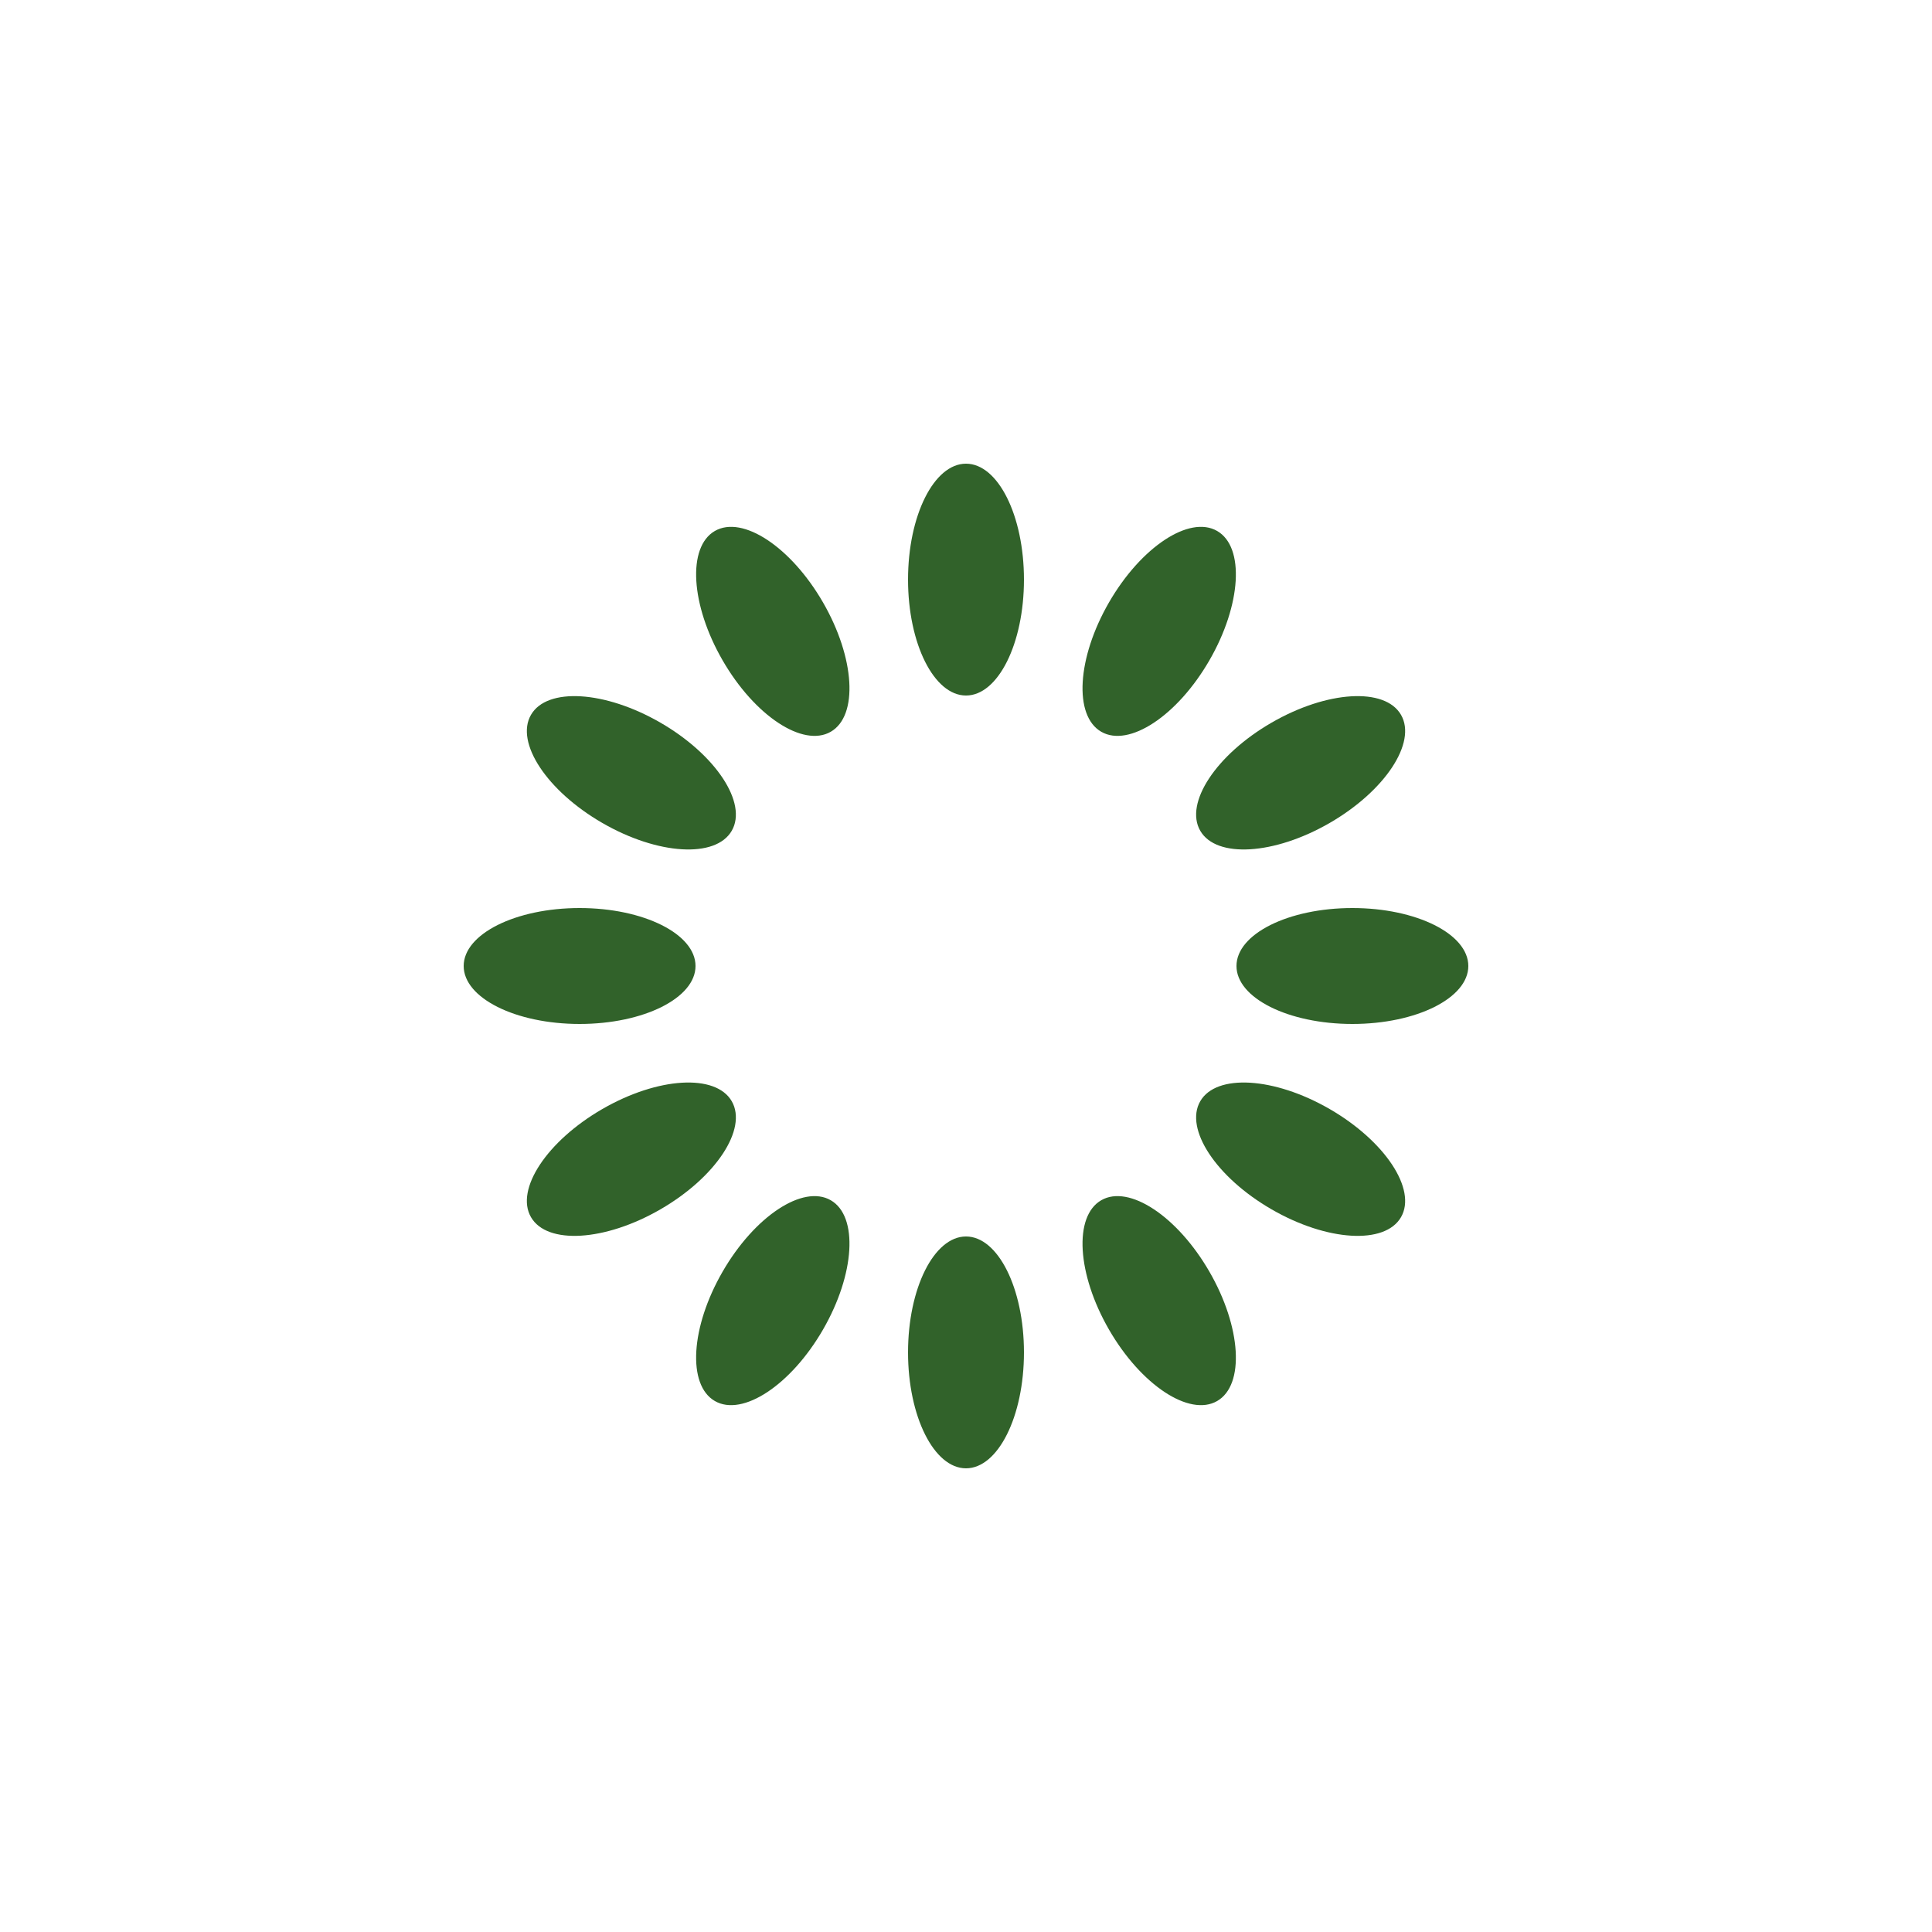
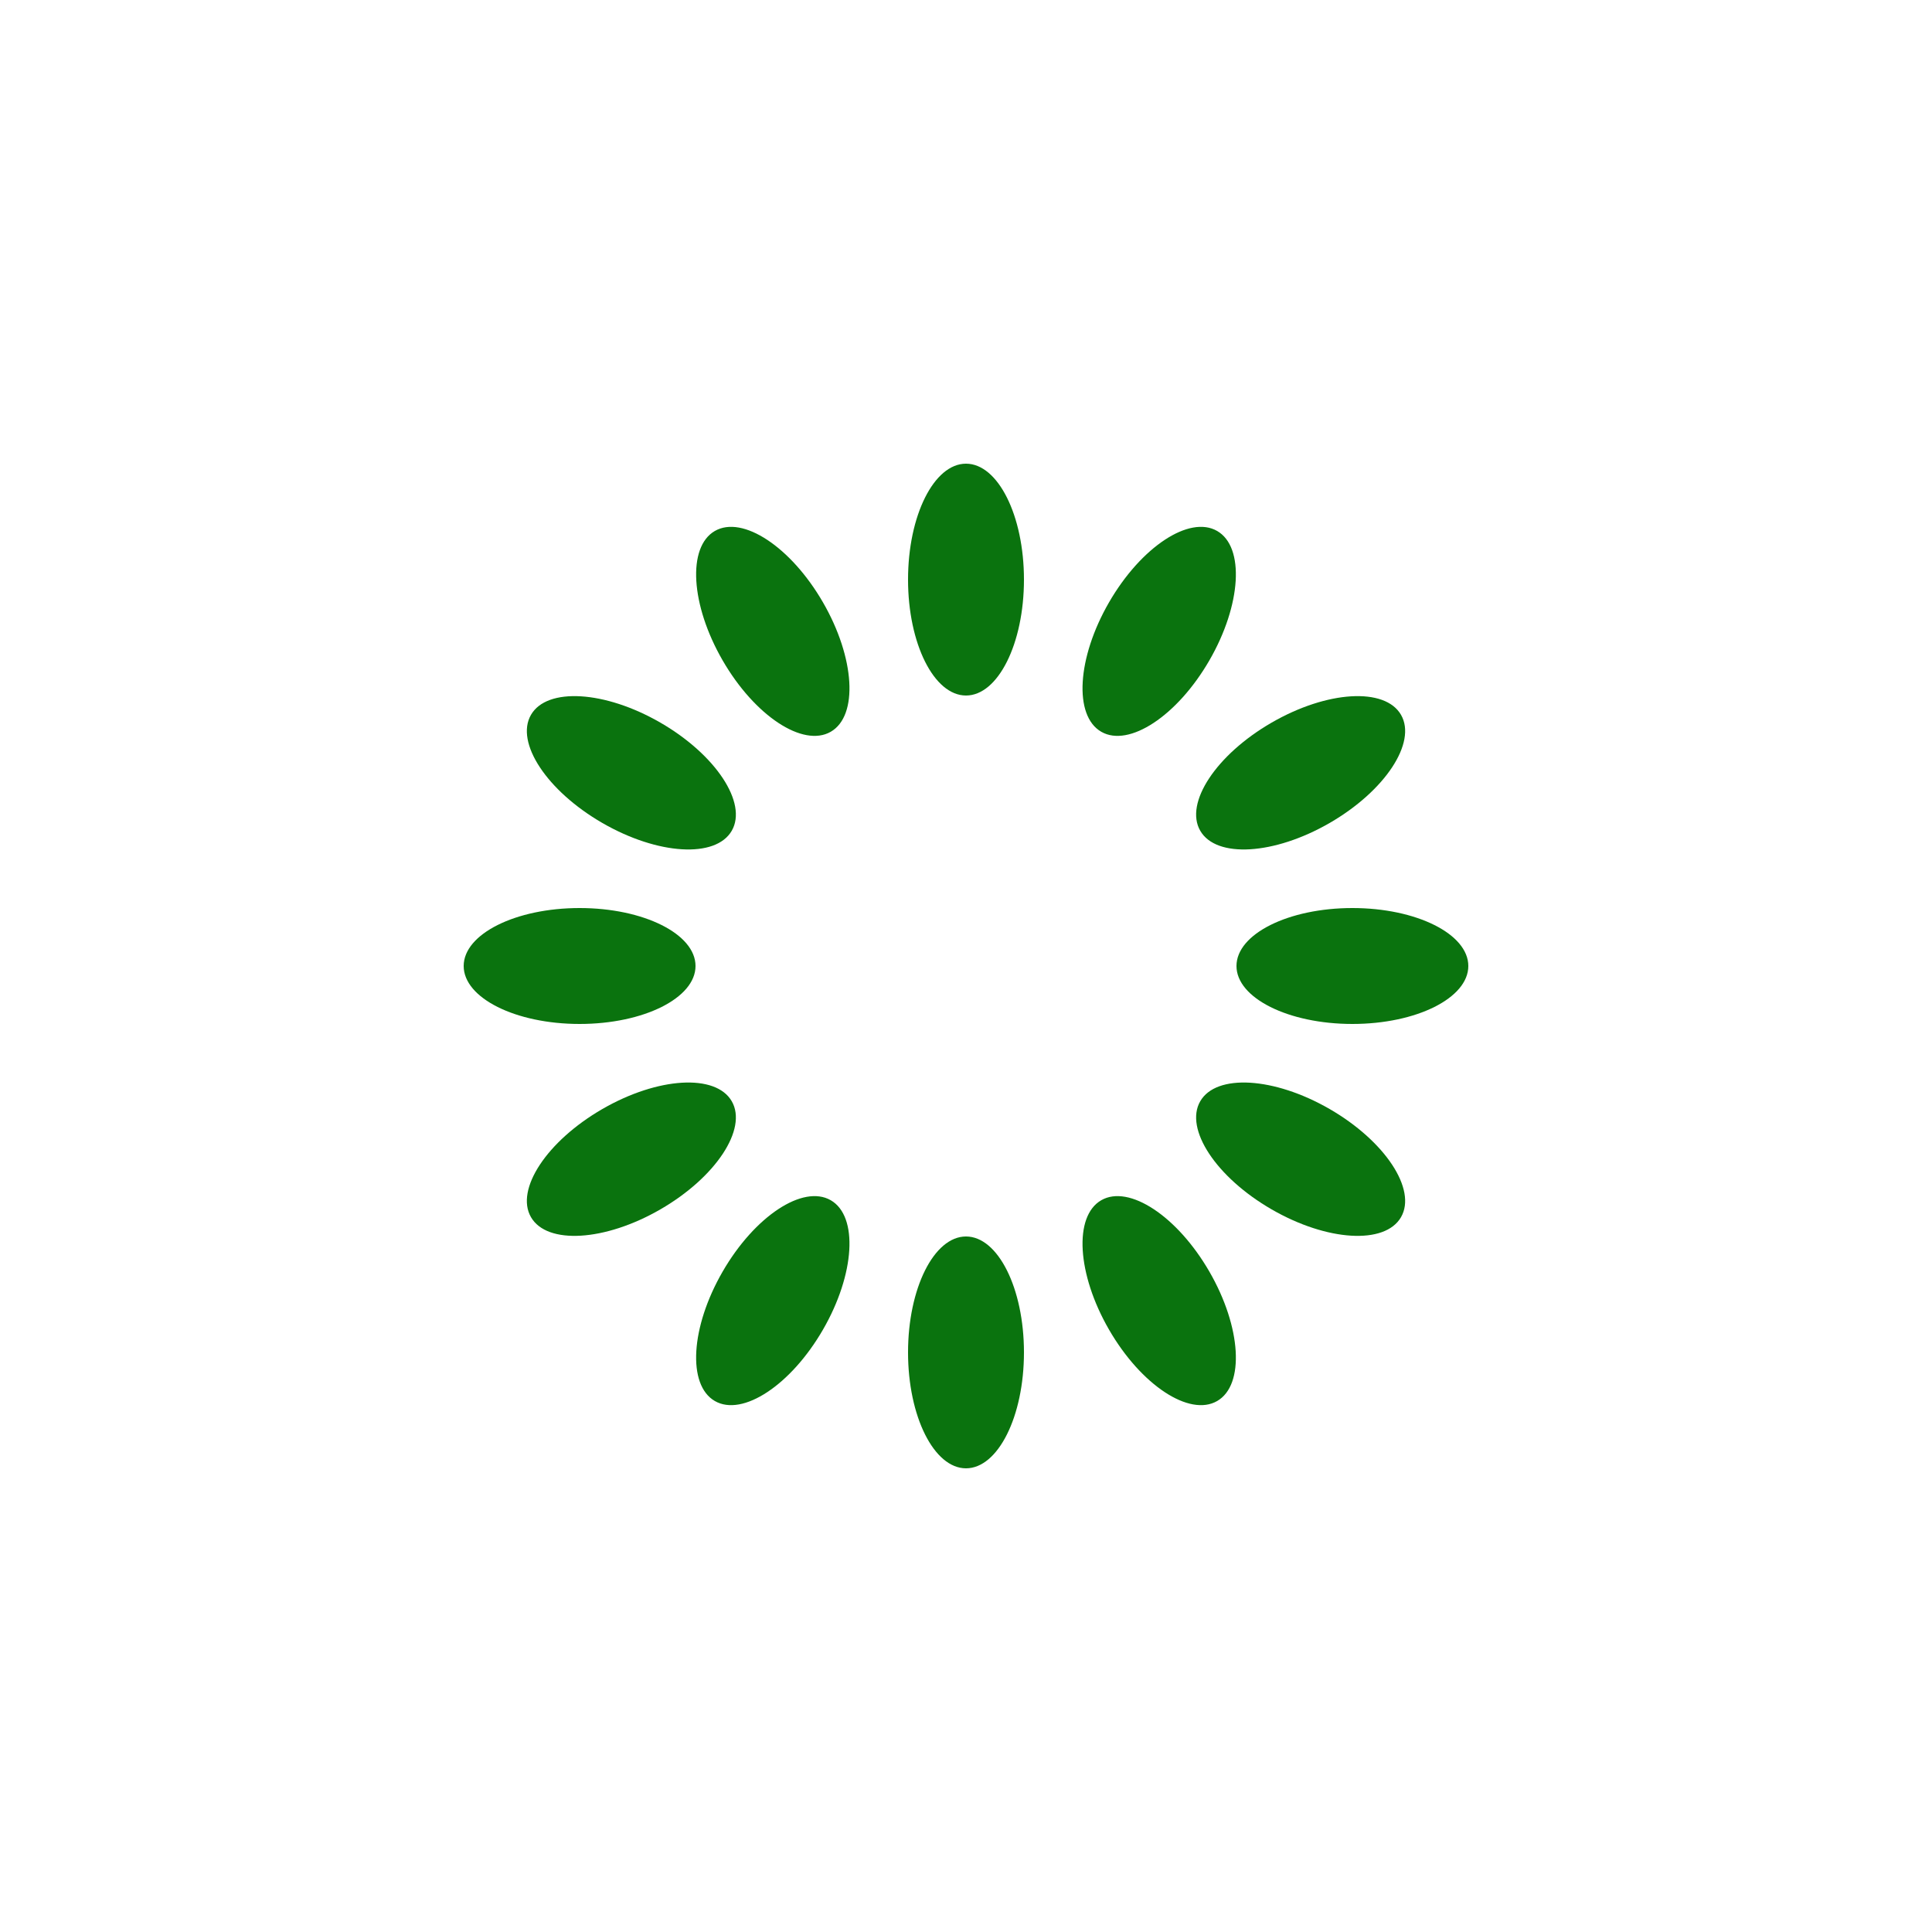
- <svg xmlns="http://www.w3.org/2000/svg" style="margin: auto; background: rgb(241, 242, 243); display: block; shape-rendering: auto;" width="200px" height="200px" viewBox="0 0 100 100" preserveAspectRatio="xMidYMid">
+ <svg xmlns="http://www.w3.org/2000/svg" style="margin: auto; background: none; display: block; shape-rendering: auto;" width="200px" height="200px" viewBox="0 0 100 100" preserveAspectRatio="xMidYMid">
  <g transform="rotate(0 50 50)">
-     <rect x="47" y="24" rx="3" ry="6" width="6" height="12" fill="#31622a">
+     <rect x="47" y="24" rx="3" ry="6" width="6" height="12" fill="#0a730e">
      <animate attributeName="opacity" values="1;0" keyTimes="0;1" dur="1s" begin="-0.917s" repeatCount="indefinite" />
    </rect>
  </g>
  <g transform="rotate(30 50 50)">
-     <rect x="47" y="24" rx="3" ry="6" width="6" height="12" fill="#31622a">
+     <rect x="47" y="24" rx="3" ry="6" width="6" height="12" fill="#0a730e">
      <animate attributeName="opacity" values="1;0" keyTimes="0;1" dur="1s" begin="-0.833s" repeatCount="indefinite" />
    </rect>
  </g>
  <g transform="rotate(60 50 50)">
-     <rect x="47" y="24" rx="3" ry="6" width="6" height="12" fill="#31622a">
+     <rect x="47" y="24" rx="3" ry="6" width="6" height="12" fill="#0a730e">
      <animate attributeName="opacity" values="1;0" keyTimes="0;1" dur="1s" begin="-0.75s" repeatCount="indefinite" />
    </rect>
  </g>
  <g transform="rotate(90 50 50)">
-     <rect x="47" y="24" rx="3" ry="6" width="6" height="12" fill="#31622a">
+     <rect x="47" y="24" rx="3" ry="6" width="6" height="12" fill="#0a730e">
      <animate attributeName="opacity" values="1;0" keyTimes="0;1" dur="1s" begin="-0.667s" repeatCount="indefinite" />
    </rect>
  </g>
  <g transform="rotate(120 50 50)">
-     <rect x="47" y="24" rx="3" ry="6" width="6" height="12" fill="#31622a">
+     <rect x="47" y="24" rx="3" ry="6" width="6" height="12" fill="#0a730e">
      <animate attributeName="opacity" values="1;0" keyTimes="0;1" dur="1s" begin="-0.583s" repeatCount="indefinite" />
    </rect>
  </g>
  <g transform="rotate(150 50 50)">
-     <rect x="47" y="24" rx="3" ry="6" width="6" height="12" fill="#31622a">
+     <rect x="47" y="24" rx="3" ry="6" width="6" height="12" fill="#0a730e">
      <animate attributeName="opacity" values="1;0" keyTimes="0;1" dur="1s" begin="-0.5s" repeatCount="indefinite" />
    </rect>
  </g>
  <g transform="rotate(180 50 50)">
-     <rect x="47" y="24" rx="3" ry="6" width="6" height="12" fill="#31622a">
+     <rect x="47" y="24" rx="3" ry="6" width="6" height="12" fill="#0a730e">
      <animate attributeName="opacity" values="1;0" keyTimes="0;1" dur="1s" begin="-0.417s" repeatCount="indefinite" />
    </rect>
  </g>
  <g transform="rotate(210 50 50)">
-     <rect x="47" y="24" rx="3" ry="6" width="6" height="12" fill="#31622a">
+     <rect x="47" y="24" rx="3" ry="6" width="6" height="12" fill="#0a730e">
      <animate attributeName="opacity" values="1;0" keyTimes="0;1" dur="1s" begin="-0.333s" repeatCount="indefinite" />
    </rect>
  </g>
  <g transform="rotate(240 50 50)">
-     <rect x="47" y="24" rx="3" ry="6" width="6" height="12" fill="#31622a">
+     <rect x="47" y="24" rx="3" ry="6" width="6" height="12" fill="#0a730e">
      <animate attributeName="opacity" values="1;0" keyTimes="0;1" dur="1s" begin="-0.25s" repeatCount="indefinite" />
    </rect>
  </g>
  <g transform="rotate(270 50 50)">
-     <rect x="47" y="24" rx="3" ry="6" width="6" height="12" fill="#31622a">
+     <rect x="47" y="24" rx="3" ry="6" width="6" height="12" fill="#0a730e">
      <animate attributeName="opacity" values="1;0" keyTimes="0;1" dur="1s" begin="-0.167s" repeatCount="indefinite" />
    </rect>
  </g>
  <g transform="rotate(300 50 50)">
-     <rect x="47" y="24" rx="3" ry="6" width="6" height="12" fill="#31622a">
+     <rect x="47" y="24" rx="3" ry="6" width="6" height="12" fill="#0a730e">
      <animate attributeName="opacity" values="1;0" keyTimes="0;1" dur="1s" begin="-0.083s" repeatCount="indefinite" />
    </rect>
  </g>
  <g transform="rotate(330 50 50)">
-     <rect x="47" y="24" rx="3" ry="6" width="6" height="12" fill="#31622a">
+     <rect x="47" y="24" rx="3" ry="6" width="6" height="12" fill="#0a730e">
      <animate attributeName="opacity" values="1;0" keyTimes="0;1" dur="1s" begin="0s" repeatCount="indefinite" />
    </rect>
  </g>
</svg>
